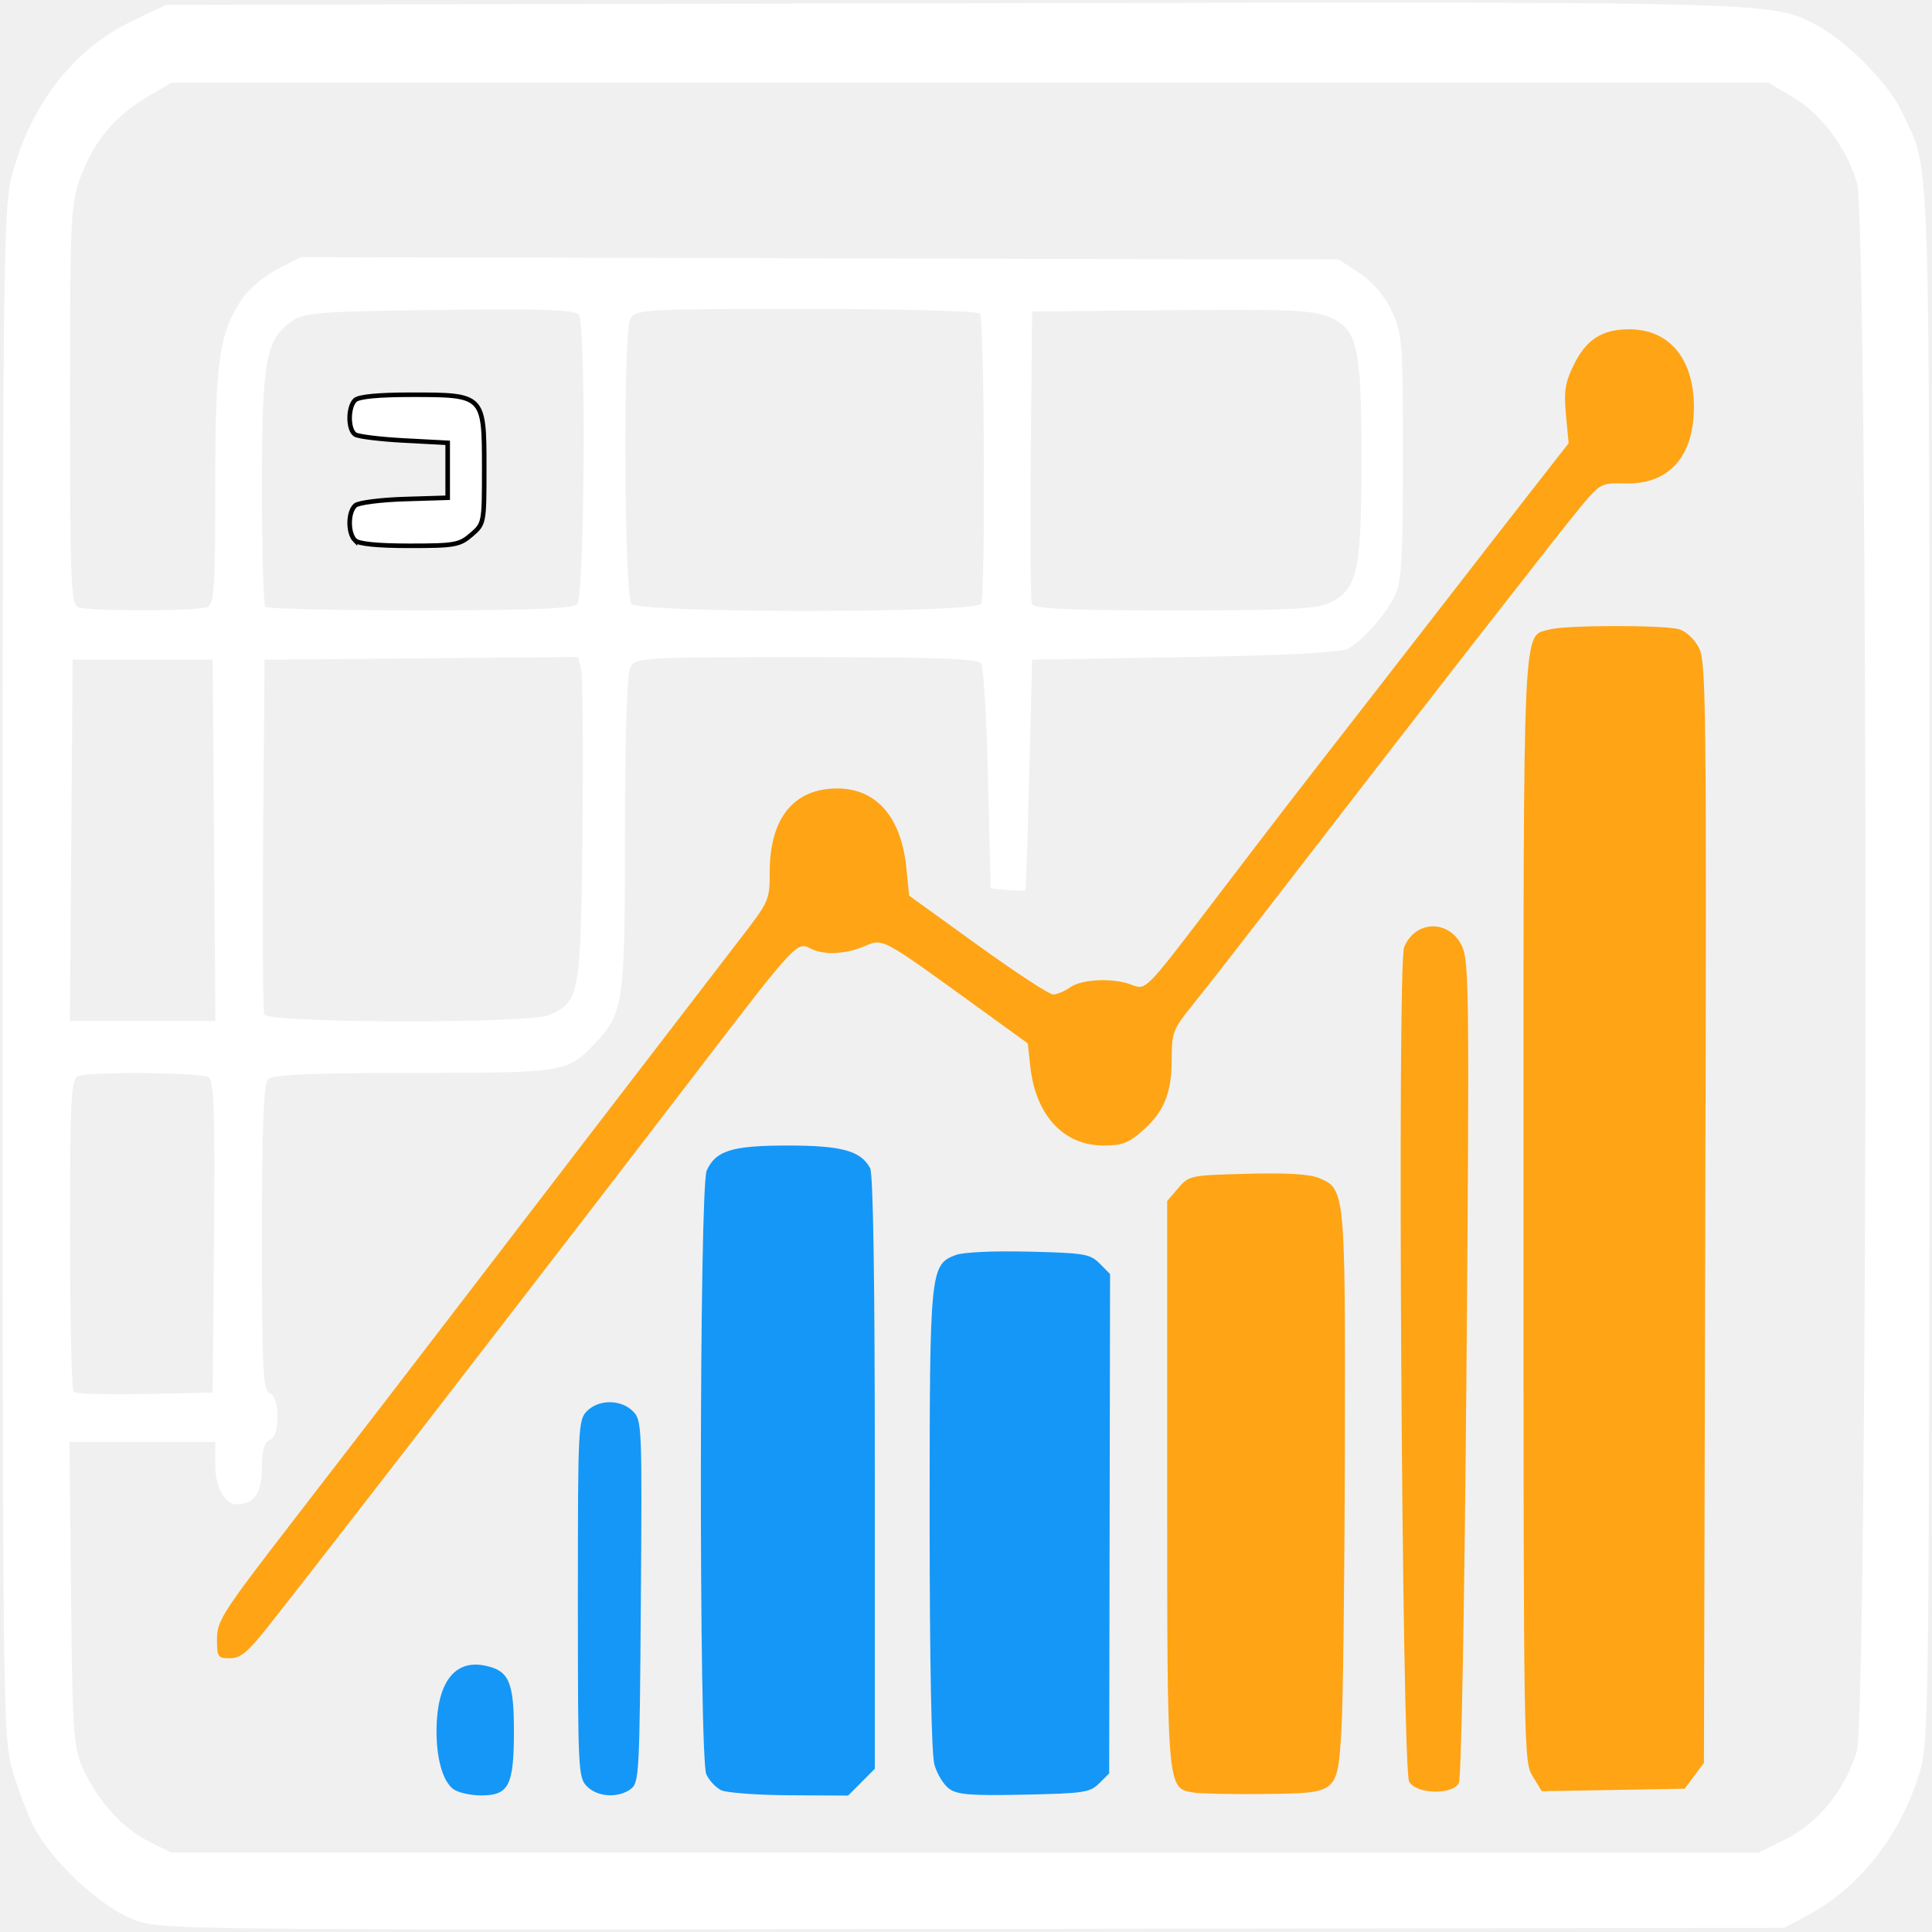
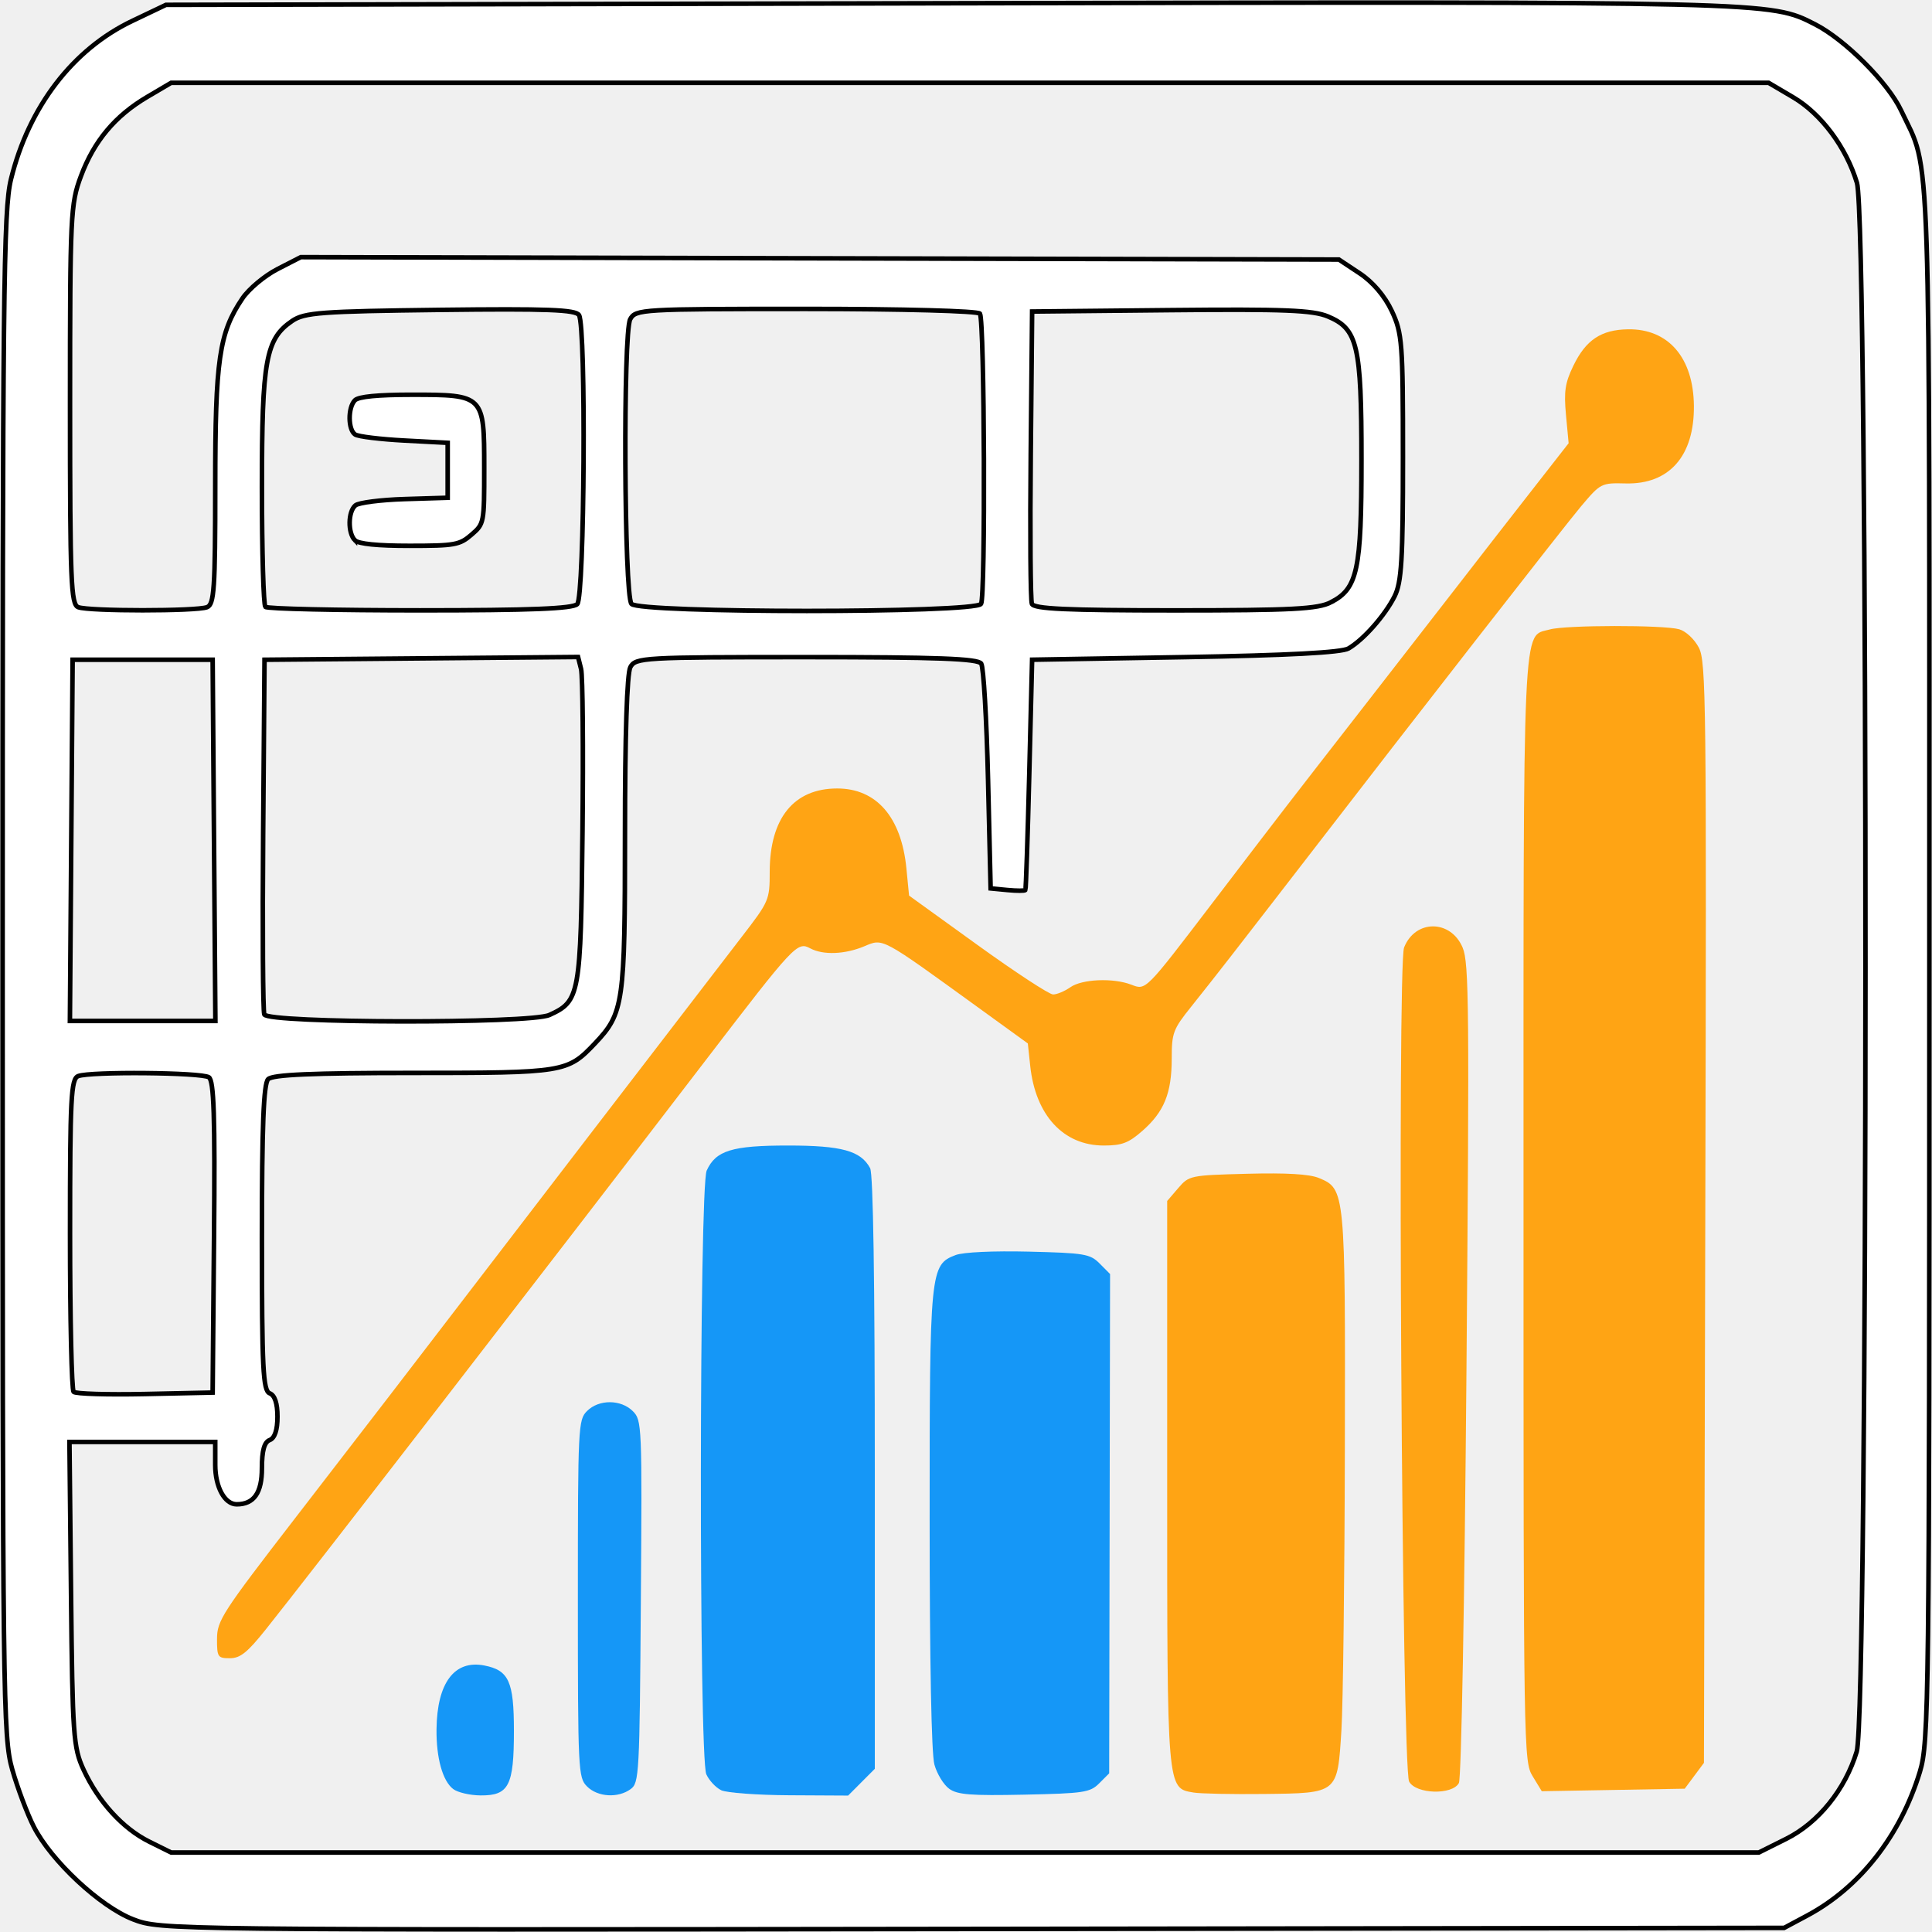
<svg xmlns="http://www.w3.org/2000/svg" width="7.559in" height="7.559in" viewBox="0 0 192 192" version="1.1" id="svg7680">
  <defs id="defs7677" />
  <g id="layer1">
-     <path style="fill:#ffffff;fill-opacity:1;stroke:none;stroke-width:0.516" d="M 13.234,190.744 C 9.96,189.479 5.091,184.939 3.357,181.533 2.71,180.262 1.748,177.707 1.219,175.854 0.301,172.635 0.258,169.116 0.258,96.847 c 0,-67.858 0.085,-75.987 0.832,-79.028 C 2.857,10.614 7.235,4.898 13.144,2.08 l 3.35,-1.598 78.087,-0.159 c 81.89,-0.167 81.324,-0.181 85.781,2.085 2.978,1.514 7.27,5.808 8.568,8.571 3,6.388 2.809,0.616 2.809,84.799 0,73.487 -0.046,77.369 -0.948,80.318 -1.94,6.346 -5.969,11.479 -11.203,14.276 l -2.282,1.219 -80.665,0.106 c -80.237,0.105 -80.679,0.1 -83.409,-0.954 z m 164.274,-8 c 3.195,-1.596 5.859,-4.892 7.012,-8.677 1.144,-3.756 1.165,-152.119 0.023,-155.894 -1.071,-3.537 -3.552,-6.862 -6.349,-8.51 l -2.432,-1.433 H 96.385 17.009 l -2.378,1.401 C 11.436,11.514 9.347,14.01 8.042,17.505 7.01,20.269 6.959,21.35 6.959,40.218 c 0,17.589 0.092,19.846 0.815,20.125 1.061,0.408 11.741,0.408 12.801,0 0.71,-0.273 0.815,-1.824 0.815,-12.044 0,-12.558 0.384,-15.21 2.701,-18.641 0.64,-0.948 2.208,-2.26 3.484,-2.914 l 2.319,-1.19 51.581,0.119 51.581,0.119 2.075,1.376 c 1.304,0.865 2.487,2.254 3.184,3.739 1.036,2.209 1.108,3.156 1.108,14.532 0,10.173 -0.137,12.441 -0.832,13.822 -0.959,1.906 -3.085,4.312 -4.58,5.184 -0.691,0.403 -6.047,0.686 -16.236,0.859 l -15.205,0.258 -0.283,11.363 c -0.156,6.25 -0.33,11.436 -0.387,11.525 -0.057,0.089 -0.857,0.089 -1.779,0 L 98.447,88.29 98.19,77.443 c -0.142,-5.966 -0.445,-11.137 -0.675,-11.492 -0.32,-0.495 -4.375,-0.646 -17.378,-0.646 -16.241,0 -16.983,0.042 -17.494,0.999 -0.334,0.625 -0.534,6.817 -0.534,16.545 0,16.92 -0.131,17.836 -2.991,20.853 -2.725,2.875 -3.028,2.924 -18.013,2.924 -10.076,0 -14.007,0.168 -14.458,0.62 -0.453,0.454 -0.619,4.675 -0.619,15.77 0,12.99 0.11,15.192 0.773,15.447 0.505,0.194 0.773,0.999 0.773,2.324 0,1.325 -0.268,2.13 -0.773,2.324 -0.54,0.208 -0.773,1.053 -0.773,2.806 0,2.445 -0.794,3.579 -2.506,3.579 -1.196,0 -2.132,-1.718 -2.132,-3.911 v -2.287 H 14.146 6.902 l 0.157,15.108 c 0.147,14.085 0.231,15.267 1.243,17.459 1.472,3.188 3.905,5.855 6.528,7.156 l 2.18,1.081 78.888,3.8e-4 78.888,3.7e-4 z M 21.269,122.932 c 0.106,-12.024 -0.009,-15.552 -0.515,-15.875 -0.758,-0.482 -11.772,-0.582 -12.98,-0.117 -0.718,0.276 -0.815,2.143 -0.815,15.668 0,8.445 0.161,15.515 0.358,15.713 0.197,0.197 3.386,0.294 7.087,0.215 l 6.729,-0.144 z m -7.5e-4,-39.419 -0.135,-17.949 H 14.175 7.217 l -0.135,17.949 -0.135,17.949 h 7.229 7.229 z m 33.336,17.353 c 3.011,-1.375 3.11,-1.922 3.283,-18.232 0.087,-8.225 0.023,-15.492 -0.141,-16.149 l -0.299,-1.194 -15.58,0.137 -15.58,0.137 -0.136,17.3 c -0.075,9.515 -0.023,17.592 0.113,17.949 0.339,0.886 26.409,0.935 28.34,0.053 z m 2.763,-40.828 c 0.726,-0.727 0.888,-27.596 0.174,-28.725 -0.341,-0.538 -3.184,-0.645 -13.78,-0.517 -11.868,0.144 -13.503,0.265 -14.725,1.096 -2.627,1.787 -3.007,3.879 -3.007,16.551 0,6.339 0.155,11.68 0.344,11.869 0.189,0.189 7.101,0.344 15.36,0.344 10.992,0 15.182,-0.166 15.635,-0.62 z m 40.13,-0.026 c 0.447,-0.723 0.343,-28.109 -0.11,-28.843 -0.164,-0.265 -7.648,-0.469 -17.25,-0.469 -16.398,0 -16.979,0.034 -17.509,1.027 -0.715,1.339 -0.601,27.376 0.124,28.285 0.746,0.936 34.166,0.936 34.745,0 z m 34.777,-0.163 c 2.641,-1.369 3.026,-3.173 3.026,-14.17 0,-11.393 -0.375,-12.991 -3.335,-14.231 -1.489,-0.623 -4.373,-0.739 -15.61,-0.627 l -13.784,0.138 -0.137,14.197 c -0.076,7.808 -0.026,14.491 0.113,14.85 0.193,0.504 3.434,0.653 14.208,0.653 11.662,0 14.215,-0.133 15.52,-0.809 z" id="path1165" />
-     <path style="fill:#ffffff;fill-opacity:1;stroke:#000000;stroke-width:0.454" d="m 35.275,53.697 c -0.724,-0.726 -0.695,-2.857 0.047,-3.475 0.326,-0.271 2.522,-0.552 4.88,-0.624 l 4.288,-0.132 V 46.737 44.007 L 40.178,43.779 c -2.372,-0.125 -4.568,-0.393 -4.88,-0.596 -0.723,-0.469 -0.737,-2.692 -0.023,-3.408 0.359,-0.36 2.279,-0.546 5.624,-0.546 7.199,0 7.223,0.024 7.223,7.277 0,5.504 -0.008,5.545 -1.274,6.637 -1.176,1.014 -1.649,1.099 -6.151,1.099 -3.188,0 -5.066,-0.189 -5.422,-0.546 z" id="path1396" />
+     <path style="fill:#ffffff;fill-opacity:1;stroke:#000000;stroke-width:0.454;stroke-opacity:1;stroke-miterlimit:4;stroke-dasharray:none" d="M 13.234,190.744 C 9.96,189.479 5.091,184.939 3.357,181.533 2.71,180.262 1.748,177.707 1.219,175.854 0.301,172.635 0.258,169.116 0.258,96.847 c 0,-67.858 0.085,-75.987 0.832,-79.028 C 2.857,10.614 7.235,4.898 13.144,2.08 l 3.35,-1.598 78.087,-0.159 c 81.89,-0.167 81.324,-0.181 85.781,2.085 2.978,1.514 7.27,5.808 8.568,8.571 3,6.388 2.809,0.616 2.809,84.799 0,73.487 -0.046,77.369 -0.948,80.318 -1.94,6.346 -5.969,11.479 -11.203,14.276 l -2.282,1.219 -80.665,0.106 c -80.237,0.105 -80.679,0.1 -83.409,-0.954 z m 164.274,-8 c 3.195,-1.596 5.859,-4.892 7.012,-8.677 1.144,-3.756 1.165,-152.119 0.023,-155.894 -1.071,-3.537 -3.552,-6.862 -6.349,-8.51 l -2.432,-1.433 H 96.385 17.009 l -2.378,1.401 C 11.436,11.514 9.347,14.01 8.042,17.505 7.01,20.269 6.959,21.35 6.959,40.218 c 0,17.589 0.092,19.846 0.815,20.125 1.061,0.408 11.741,0.408 12.801,0 0.71,-0.273 0.815,-1.824 0.815,-12.044 0,-12.558 0.384,-15.21 2.701,-18.641 0.64,-0.948 2.208,-2.26 3.484,-2.914 l 2.319,-1.19 51.581,0.119 51.581,0.119 2.075,1.376 c 1.304,0.865 2.487,2.254 3.184,3.739 1.036,2.209 1.108,3.156 1.108,14.532 0,10.173 -0.137,12.441 -0.832,13.822 -0.959,1.906 -3.085,4.312 -4.58,5.184 -0.691,0.403 -6.047,0.686 -16.236,0.859 l -15.205,0.258 -0.283,11.363 c -0.156,6.25 -0.33,11.436 -0.387,11.525 -0.057,0.089 -0.857,0.089 -1.779,0 L 98.447,88.29 98.19,77.443 c -0.142,-5.966 -0.445,-11.137 -0.675,-11.492 -0.32,-0.495 -4.375,-0.646 -17.378,-0.646 -16.241,0 -16.983,0.042 -17.494,0.999 -0.334,0.625 -0.534,6.817 -0.534,16.545 0,16.92 -0.131,17.836 -2.991,20.853 -2.725,2.875 -3.028,2.924 -18.013,2.924 -10.076,0 -14.007,0.168 -14.458,0.62 -0.453,0.454 -0.619,4.675 -0.619,15.77 0,12.99 0.11,15.192 0.773,15.447 0.505,0.194 0.773,0.999 0.773,2.324 0,1.325 -0.268,2.13 -0.773,2.324 -0.54,0.208 -0.773,1.053 -0.773,2.806 0,2.445 -0.794,3.579 -2.506,3.579 -1.196,0 -2.132,-1.718 -2.132,-3.911 v -2.287 H 14.146 6.902 l 0.157,15.108 c 0.147,14.085 0.231,15.267 1.243,17.459 1.472,3.188 3.905,5.855 6.528,7.156 l 2.18,1.081 78.888,3.8e-4 78.888,3.7e-4 z M 21.269,122.932 c 0.106,-12.024 -0.009,-15.552 -0.515,-15.875 -0.758,-0.482 -11.772,-0.582 -12.98,-0.117 -0.718,0.276 -0.815,2.143 -0.815,15.668 0,8.445 0.161,15.515 0.358,15.713 0.197,0.197 3.386,0.294 7.087,0.215 l 6.729,-0.144 z m -7.5e-4,-39.419 -0.135,-17.949 H 14.175 7.217 l -0.135,17.949 -0.135,17.949 h 7.229 7.229 z m 33.336,17.353 c 3.011,-1.375 3.11,-1.922 3.283,-18.232 0.087,-8.225 0.023,-15.492 -0.141,-16.149 l -0.299,-1.194 -15.58,0.137 -15.58,0.137 -0.136,17.3 c -0.075,9.515 -0.023,17.592 0.113,17.949 0.339,0.886 26.409,0.935 28.34,0.053 z m 2.763,-40.828 c 0.726,-0.727 0.888,-27.596 0.174,-28.725 -0.341,-0.538 -3.184,-0.645 -13.78,-0.517 -11.868,0.144 -13.503,0.265 -14.725,1.096 -2.627,1.787 -3.007,3.879 -3.007,16.551 0,6.339 0.155,11.68 0.344,11.869 0.189,0.189 7.101,0.344 15.36,0.344 10.992,0 15.182,-0.166 15.635,-0.62 z m 40.13,-0.026 c 0.447,-0.723 0.343,-28.109 -0.11,-28.843 -0.164,-0.265 -7.648,-0.469 -17.25,-0.469 -16.398,0 -16.979,0.034 -17.509,1.027 -0.715,1.339 -0.601,27.376 0.124,28.285 0.746,0.936 34.166,0.936 34.745,0 z m 34.777,-0.163 c 2.641,-1.369 3.026,-3.173 3.026,-14.17 0,-11.393 -0.375,-12.991 -3.335,-14.231 -1.489,-0.623 -4.373,-0.739 -15.61,-0.627 l -13.784,0.138 -0.137,14.197 c -0.076,7.808 -0.026,14.491 0.113,14.85 0.193,0.504 3.434,0.653 14.208,0.653 11.662,0 14.215,-0.133 15.52,-0.809 z" id="path1165" />
+     <path style="fill:#ffffff;fill-opacity:1;stroke:#000000;stroke-width:0.454;stroke-miterlimit:4;stroke-dasharray:none" d="m 35.275,53.697 c -0.724,-0.726 -0.695,-2.857 0.047,-3.475 0.326,-0.271 2.522,-0.552 4.88,-0.624 l 4.288,-0.132 V 46.737 44.007 L 40.178,43.779 c -2.372,-0.125 -4.568,-0.393 -4.88,-0.596 -0.723,-0.469 -0.737,-2.692 -0.023,-3.408 0.359,-0.36 2.279,-0.546 5.624,-0.546 7.199,0 7.223,0.024 7.223,7.277 0,5.504 -0.008,5.545 -1.274,6.637 -1.176,1.014 -1.649,1.099 -6.151,1.099 -3.188,0 -5.066,-0.189 -5.422,-0.546 z" id="path1396" />
    <path style="fill:#ffa414;fill-opacity:0.996;stroke:none;stroke-width:0.454" d="m 21.568,162.861 c 0.003,-1.805 0.516,-2.598 7.728,-11.942 7.146,-9.259 12.996,-16.861 15.191,-19.741 1.93,-2.532 26.54,-34.594 29.196,-38.036 2.756,-3.573 2.808,-3.692 2.81,-6.497 0.005,-5.334 2.395,-8.288 6.707,-8.288 3.907,0 6.379,2.855 6.877,7.939 l 0.265,2.707 6.808,4.913 c 3.745,2.702 7.121,4.913 7.503,4.913 0.382,0 1.157,-0.324 1.721,-0.72 1.16,-0.814 4.252,-0.944 6.048,-0.255 1.472,0.565 1.341,0.696 8.071,-8.123 7.217,-9.457 7.467,-9.782 15.115,-19.61 3.817,-4.905 8.166,-10.505 9.664,-12.444 1.498,-1.939 4.5,-5.799 6.67,-8.577 l 3.946,-5.052 -0.263,-2.819 c -0.217,-2.325 -0.089,-3.178 0.729,-4.872 1.244,-2.575 2.766,-3.592 5.439,-3.632 4.012,-0.061 6.5,2.831 6.545,7.605 0.047,4.98 -2.445,7.818 -6.771,7.714 -2.442,-0.059 -2.497,-0.03 -4.445,2.275 -1.563,1.849 -16.936,21.57 -26.947,34.569 -0.936,1.215 -2.621,3.395 -3.744,4.845 -1.124,1.45 -2.962,3.823 -4.086,5.274 -1.124,1.451 -2.911,3.72 -3.972,5.043 -1.792,2.235 -1.929,2.601 -1.929,5.156 0,3.42 -0.75,5.273 -2.899,7.164 -1.39,1.223 -2.042,1.471 -3.859,1.471 -4.005,0 -6.78,-3.008 -7.304,-7.916 l -0.238,-2.229 -4.994,-3.616 c -9.673,-7.004 -9.357,-6.834 -11.254,-6.04 -1.94,0.812 -4.095,0.893 -5.384,0.202 -1.281,-0.687 -1.566,-0.382 -10.425,11.182 -15.645,20.423 -39.423,51.188 -43.688,56.526 -1.821,2.28 -2.526,2.843 -3.554,2.843 -1.207,0 -1.282,-0.114 -1.279,-1.933 z" id="path4204" />
    <path style="fill:#ffa414;fill-opacity:0.996;stroke:none;stroke-width:0.454" d="m 152.313,176.521 c -0.893,-1.468 -0.907,-2.32 -0.908,-56.219 -0.002,-59.941 -0.136,-56.976 2.617,-57.748 1.577,-0.442 11.301,-0.455 12.853,-0.018 0.662,0.187 1.51,0.979 1.951,1.82 0.727,1.388 0.771,5.212 0.645,56.162 l -0.135,54.673 -0.956,1.284 -0.956,1.284 -7.102,0.125 -7.102,0.125 z" id="path4360" />
    <path style="fill:#ffa414;fill-opacity:0.996;stroke:none;stroke-width:0.454" d="m 140.037,177.048 c -0.715,-1.339 -1.197,-81.129 -0.5,-82.888 1.112,-2.807 4.645,-2.794 5.823,0.023 0.631,1.507 0.671,6.037 0.376,41.952 -0.191,23.2 -0.51,40.599 -0.753,41.058 -0.645,1.217 -4.275,1.112 -4.946,-0.144 z" id="path4399" />
    <path style="fill:#ffa414;fill-opacity:0.996;stroke:none;stroke-width:0.454" d="m 118.599,178.138 c -2.632,-0.444 -2.606,-0.139 -2.606,-30.81 v -27.976 l 1.095,-1.276 c 1.077,-1.256 1.188,-1.279 6.851,-1.428 3.906,-0.103 6.199,0.032 7.133,0.42 2.614,1.085 2.631,1.264 2.578,26.9 -0.026,12.832 -0.18,25.422 -0.341,27.978 -0.398,6.321 -0.314,6.252 -7.685,6.338 -3.175,0.037 -6.336,-0.028 -7.025,-0.144 z" id="path4438" />
    <path style="fill:#1597f7;fill-opacity:0.996;stroke:none;stroke-width:0.454" d="m 45.041,177.796 c -1.052,-0.8 -1.692,-3.092 -1.66,-5.948 0.052,-4.605 1.775,-6.908 4.741,-6.335 2.447,0.473 2.951,1.585 2.951,6.508 0,5.451 -0.505,6.427 -3.317,6.405 -1.047,-0.008 -2.269,-0.292 -2.715,-0.631 z" id="path7402" />
    <path style="fill:#1597f7;fill-opacity:0.996;stroke:none;stroke-width:0.454" d="m 58.337,177.532 c -0.877,-0.879 -0.908,-1.516 -0.908,-18.652 0,-17.136 0.031,-17.774 0.908,-18.652 1.174,-1.177 3.373,-1.17 4.555,0.015 0.901,0.903 0.92,1.346 0.794,18.917 -0.123,17.205 -0.167,18.02 -1.01,18.637 -1.257,0.921 -3.28,0.797 -4.34,-0.264 z" id="path7441" />
    <path style="fill:#1597f7;fill-opacity:0.996;stroke:none;stroke-width:0.454" d="m 71.668,177.91 c -0.533,-0.259 -1.197,-0.971 -1.475,-1.583 -0.744,-1.636 -0.709,-58.356 0.037,-59.997 0.907,-1.994 2.515,-2.489 8.083,-2.489 5.33,0 7.238,0.526 8.158,2.249 0.307,0.574 0.467,10.984 0.467,30.284 v 29.408 l -1.327,1.33 -1.327,1.33 -5.823,-0.031 c -3.203,-0.018 -6.26,-0.242 -6.793,-0.501 z" id="path7480" />
    <path style="fill:#1597f7;fill-opacity:0.996;stroke:none;stroke-width:0.454" d="m 94.332,177.768 c -0.552,-0.395 -1.215,-1.48 -1.473,-2.411 -0.294,-1.06 -0.47,-10.159 -0.472,-24.34 -0.003,-24.832 0.046,-25.324 2.586,-26.293 0.746,-0.285 3.747,-0.424 7.274,-0.338 5.546,0.135 6.083,0.226 7.037,1.185 l 1.033,1.039 -0.044,24.811 -0.045,24.811 -0.988,0.991 c -0.908,0.911 -1.514,1.003 -7.446,1.128 -5.312,0.112 -6.636,0.007 -7.462,-0.582 z" id="path7519" />
  </g>
</svg>
